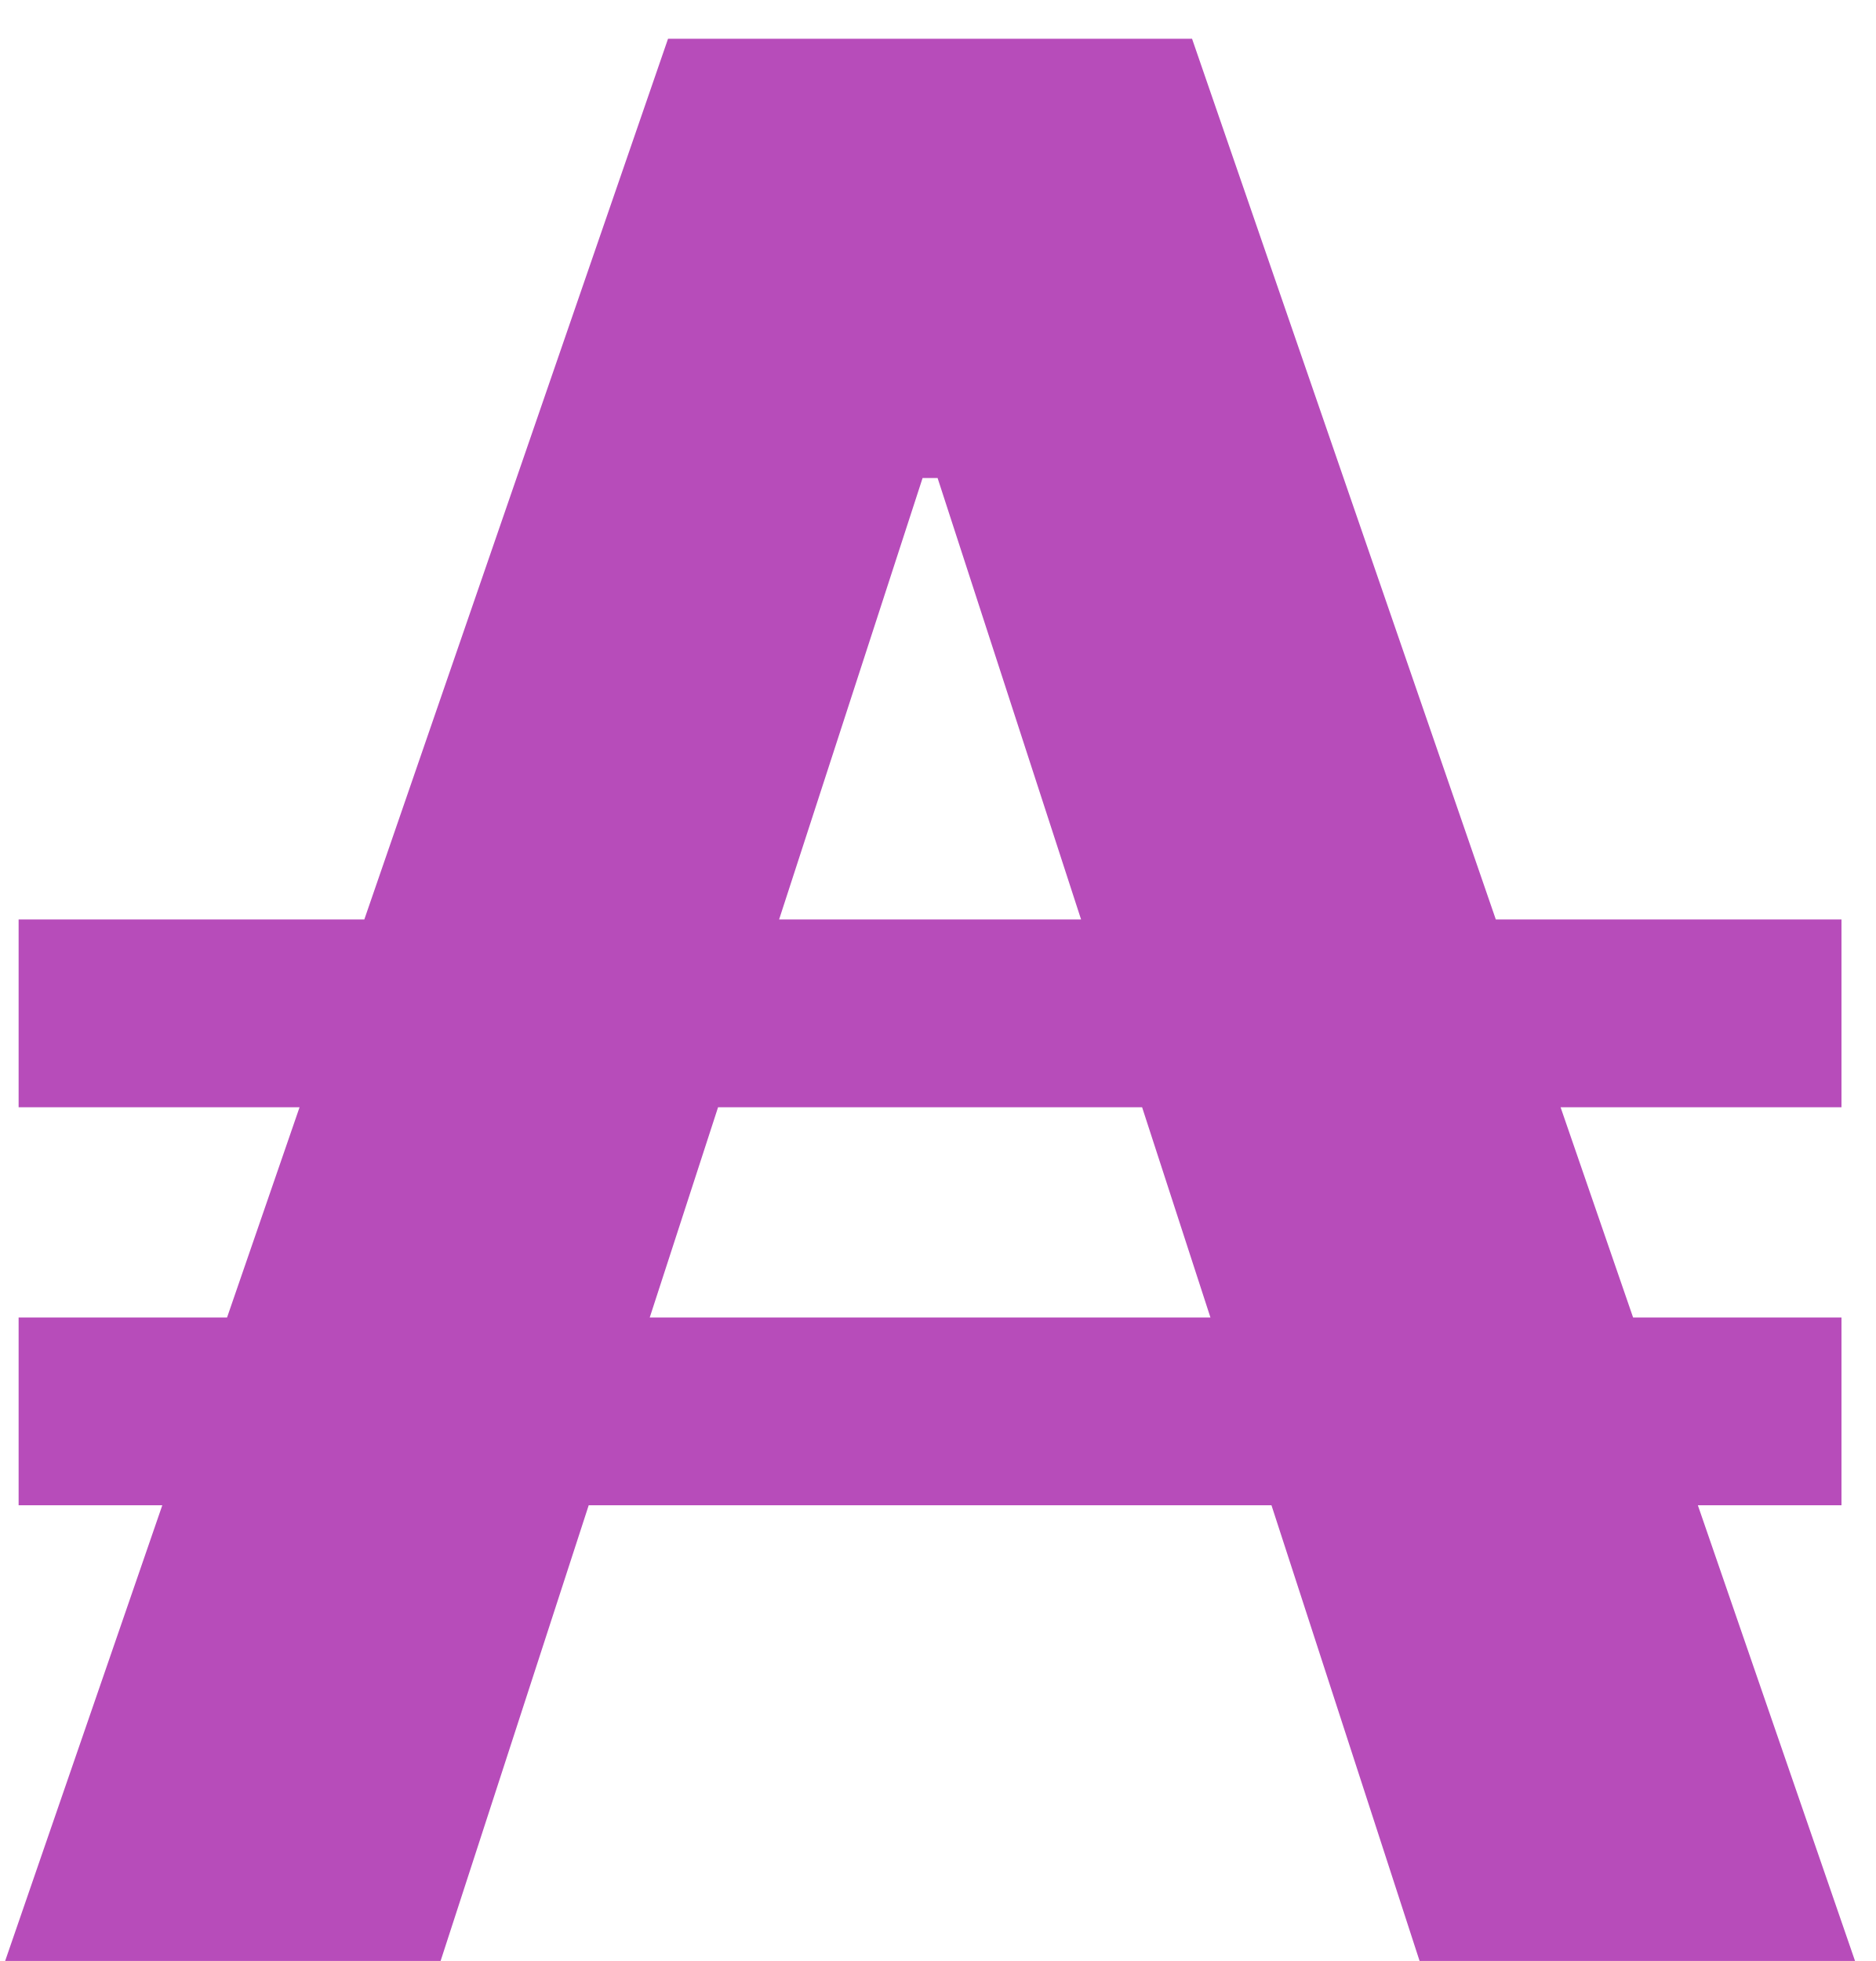
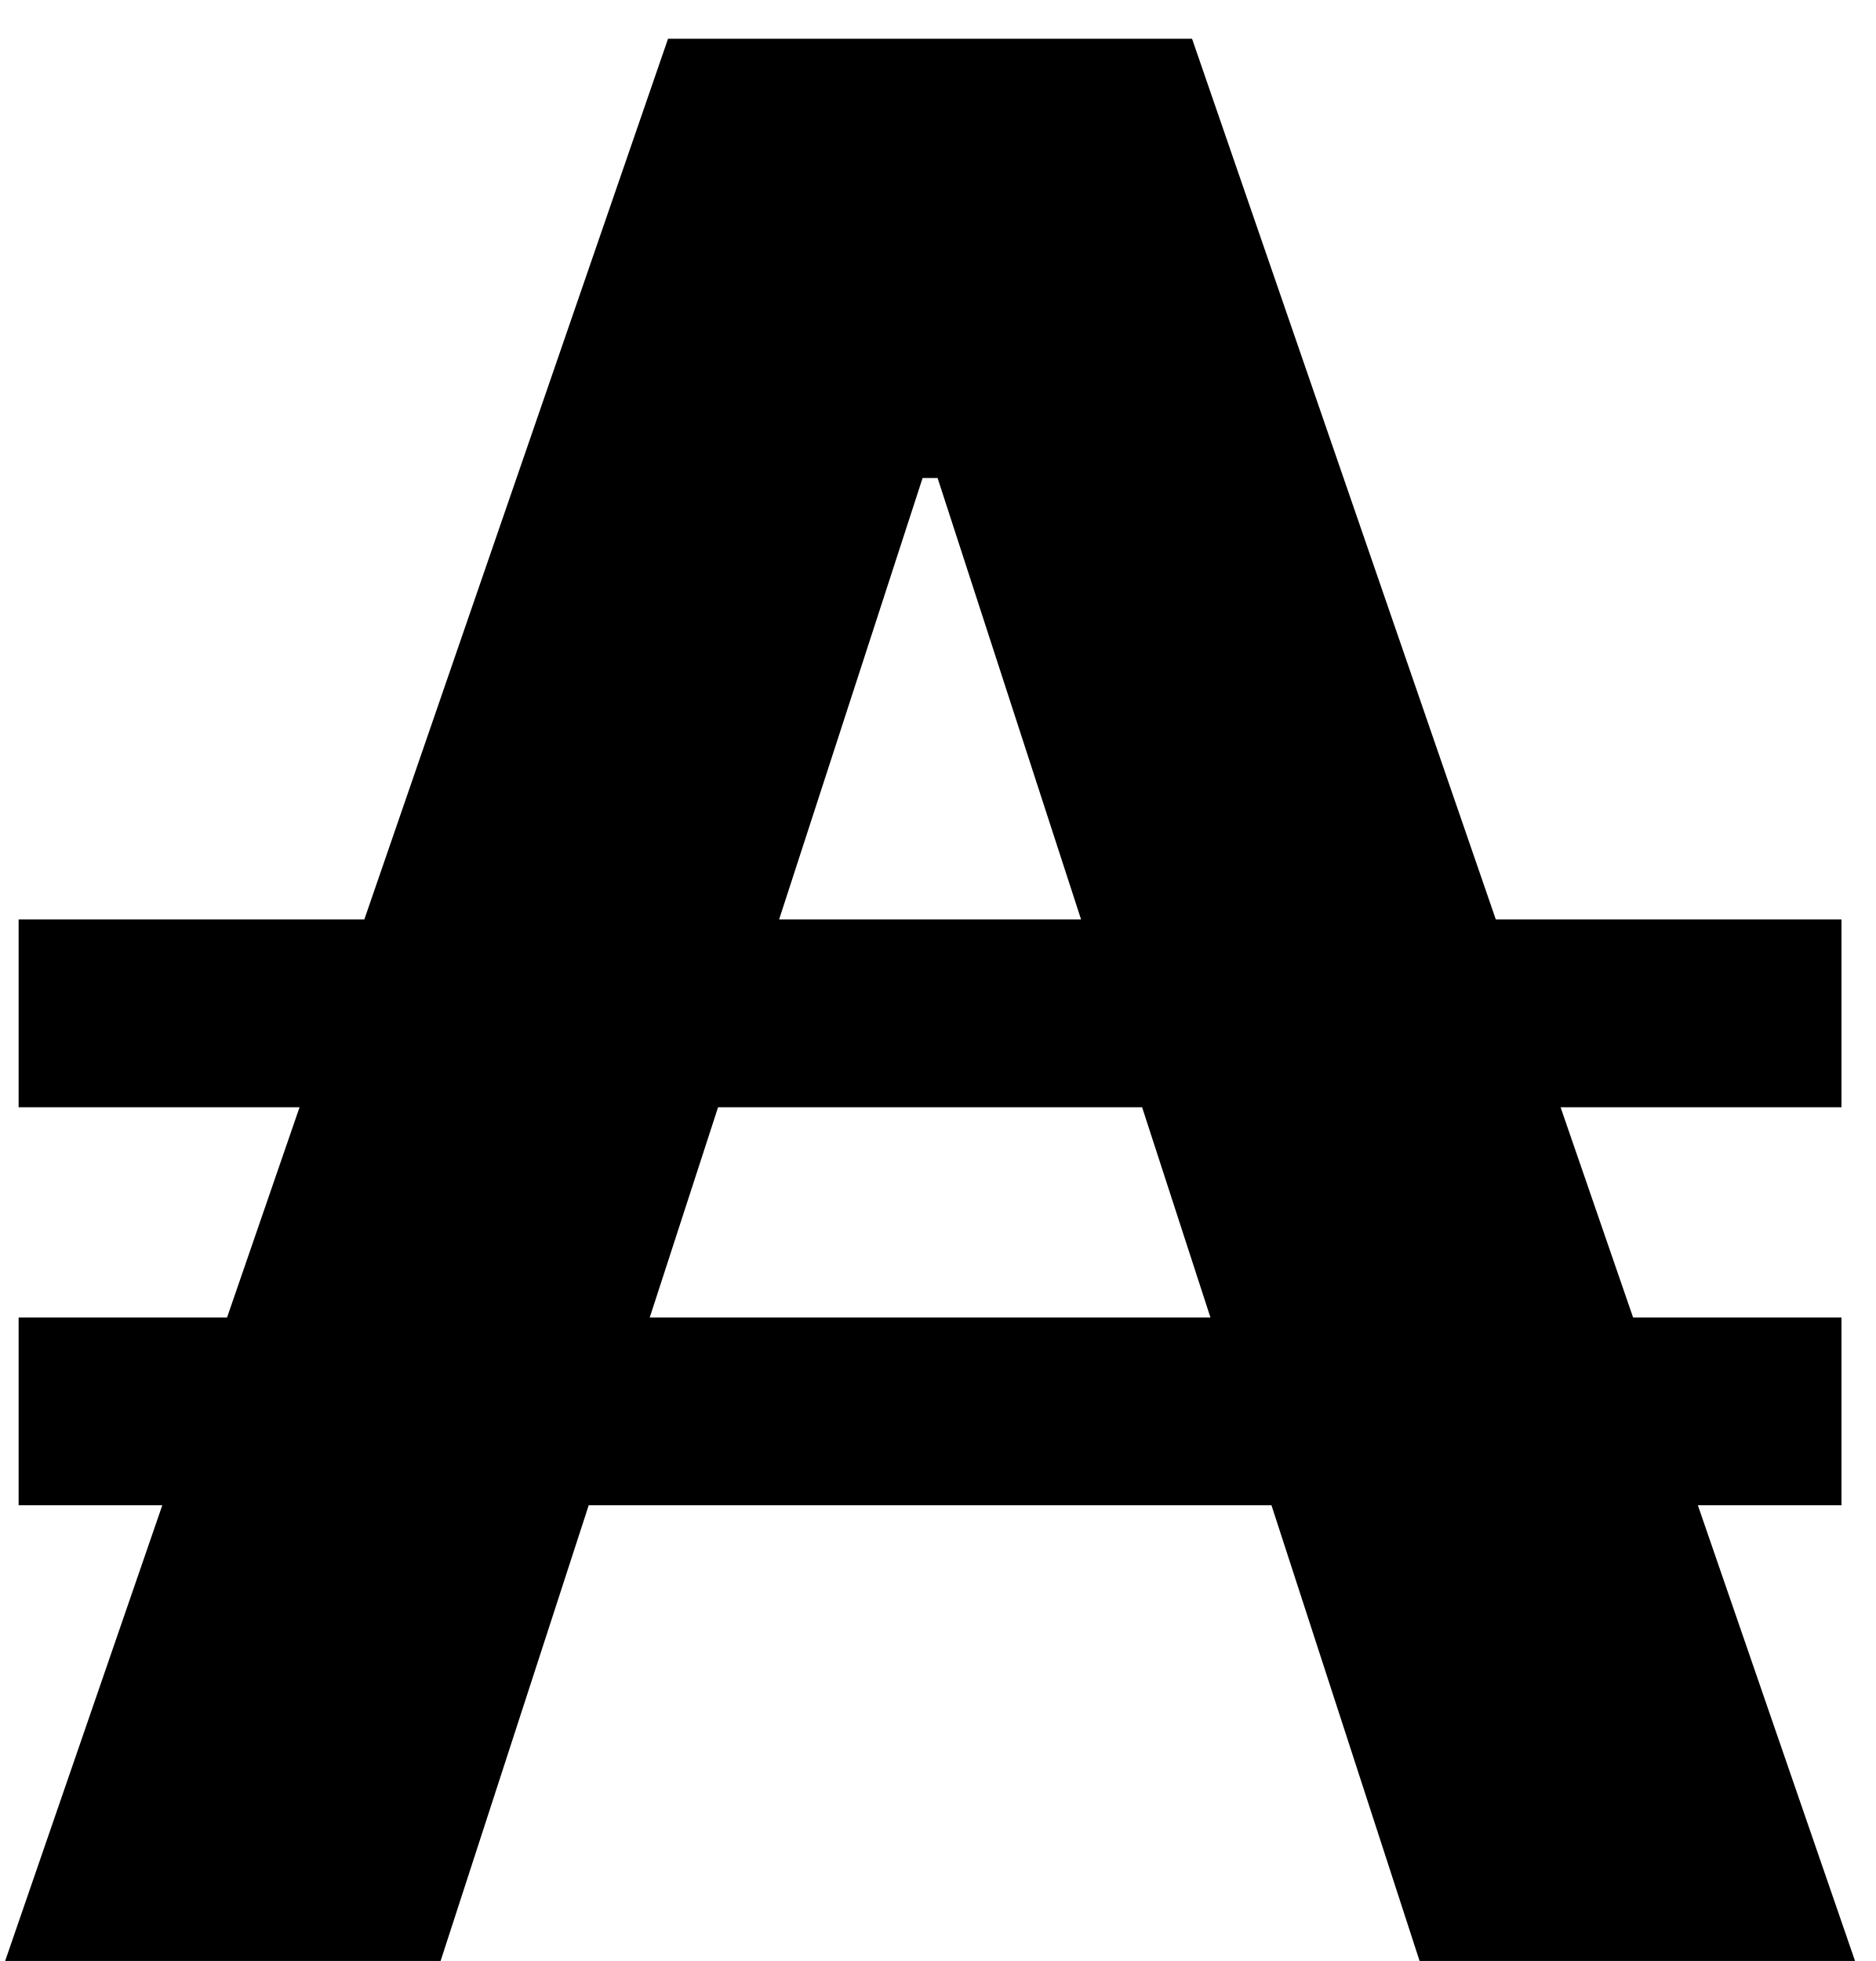
<svg xmlns="http://www.w3.org/2000/svg" viewBox="0 0 22 23" version="1.1">
  <g id="Argon-Commander" stroke="none" stroke-width="1" fill="none" fill-rule="evenodd">
-     <g id="argon" transform="translate(0.0604, 0.4545)" fill="#B74CBA" fill-rule="nonzero">
+     <g id="argon" transform="translate(0.0604, 0.4545)" fill="currentColor" fill-rule="nonzero">
      <path d="M0.158,12.532 L0.158,10.33 L21.541,10.33 L21.541,12.532 L0.158,12.532 Z M0.158,17.2 L0.158,14.998 L21.541,14.998 L21.541,17.2 L0.158,17.2 Z M5.108,22.545 L0,22.545 L7.776,0 L13.923,0 L21.7,22.545 L16.592,22.545 L10.938,5.152 L10.762,5.152 L5.108,22.545 Z" id="Shape" />
    </g>
  </g>
</svg>
